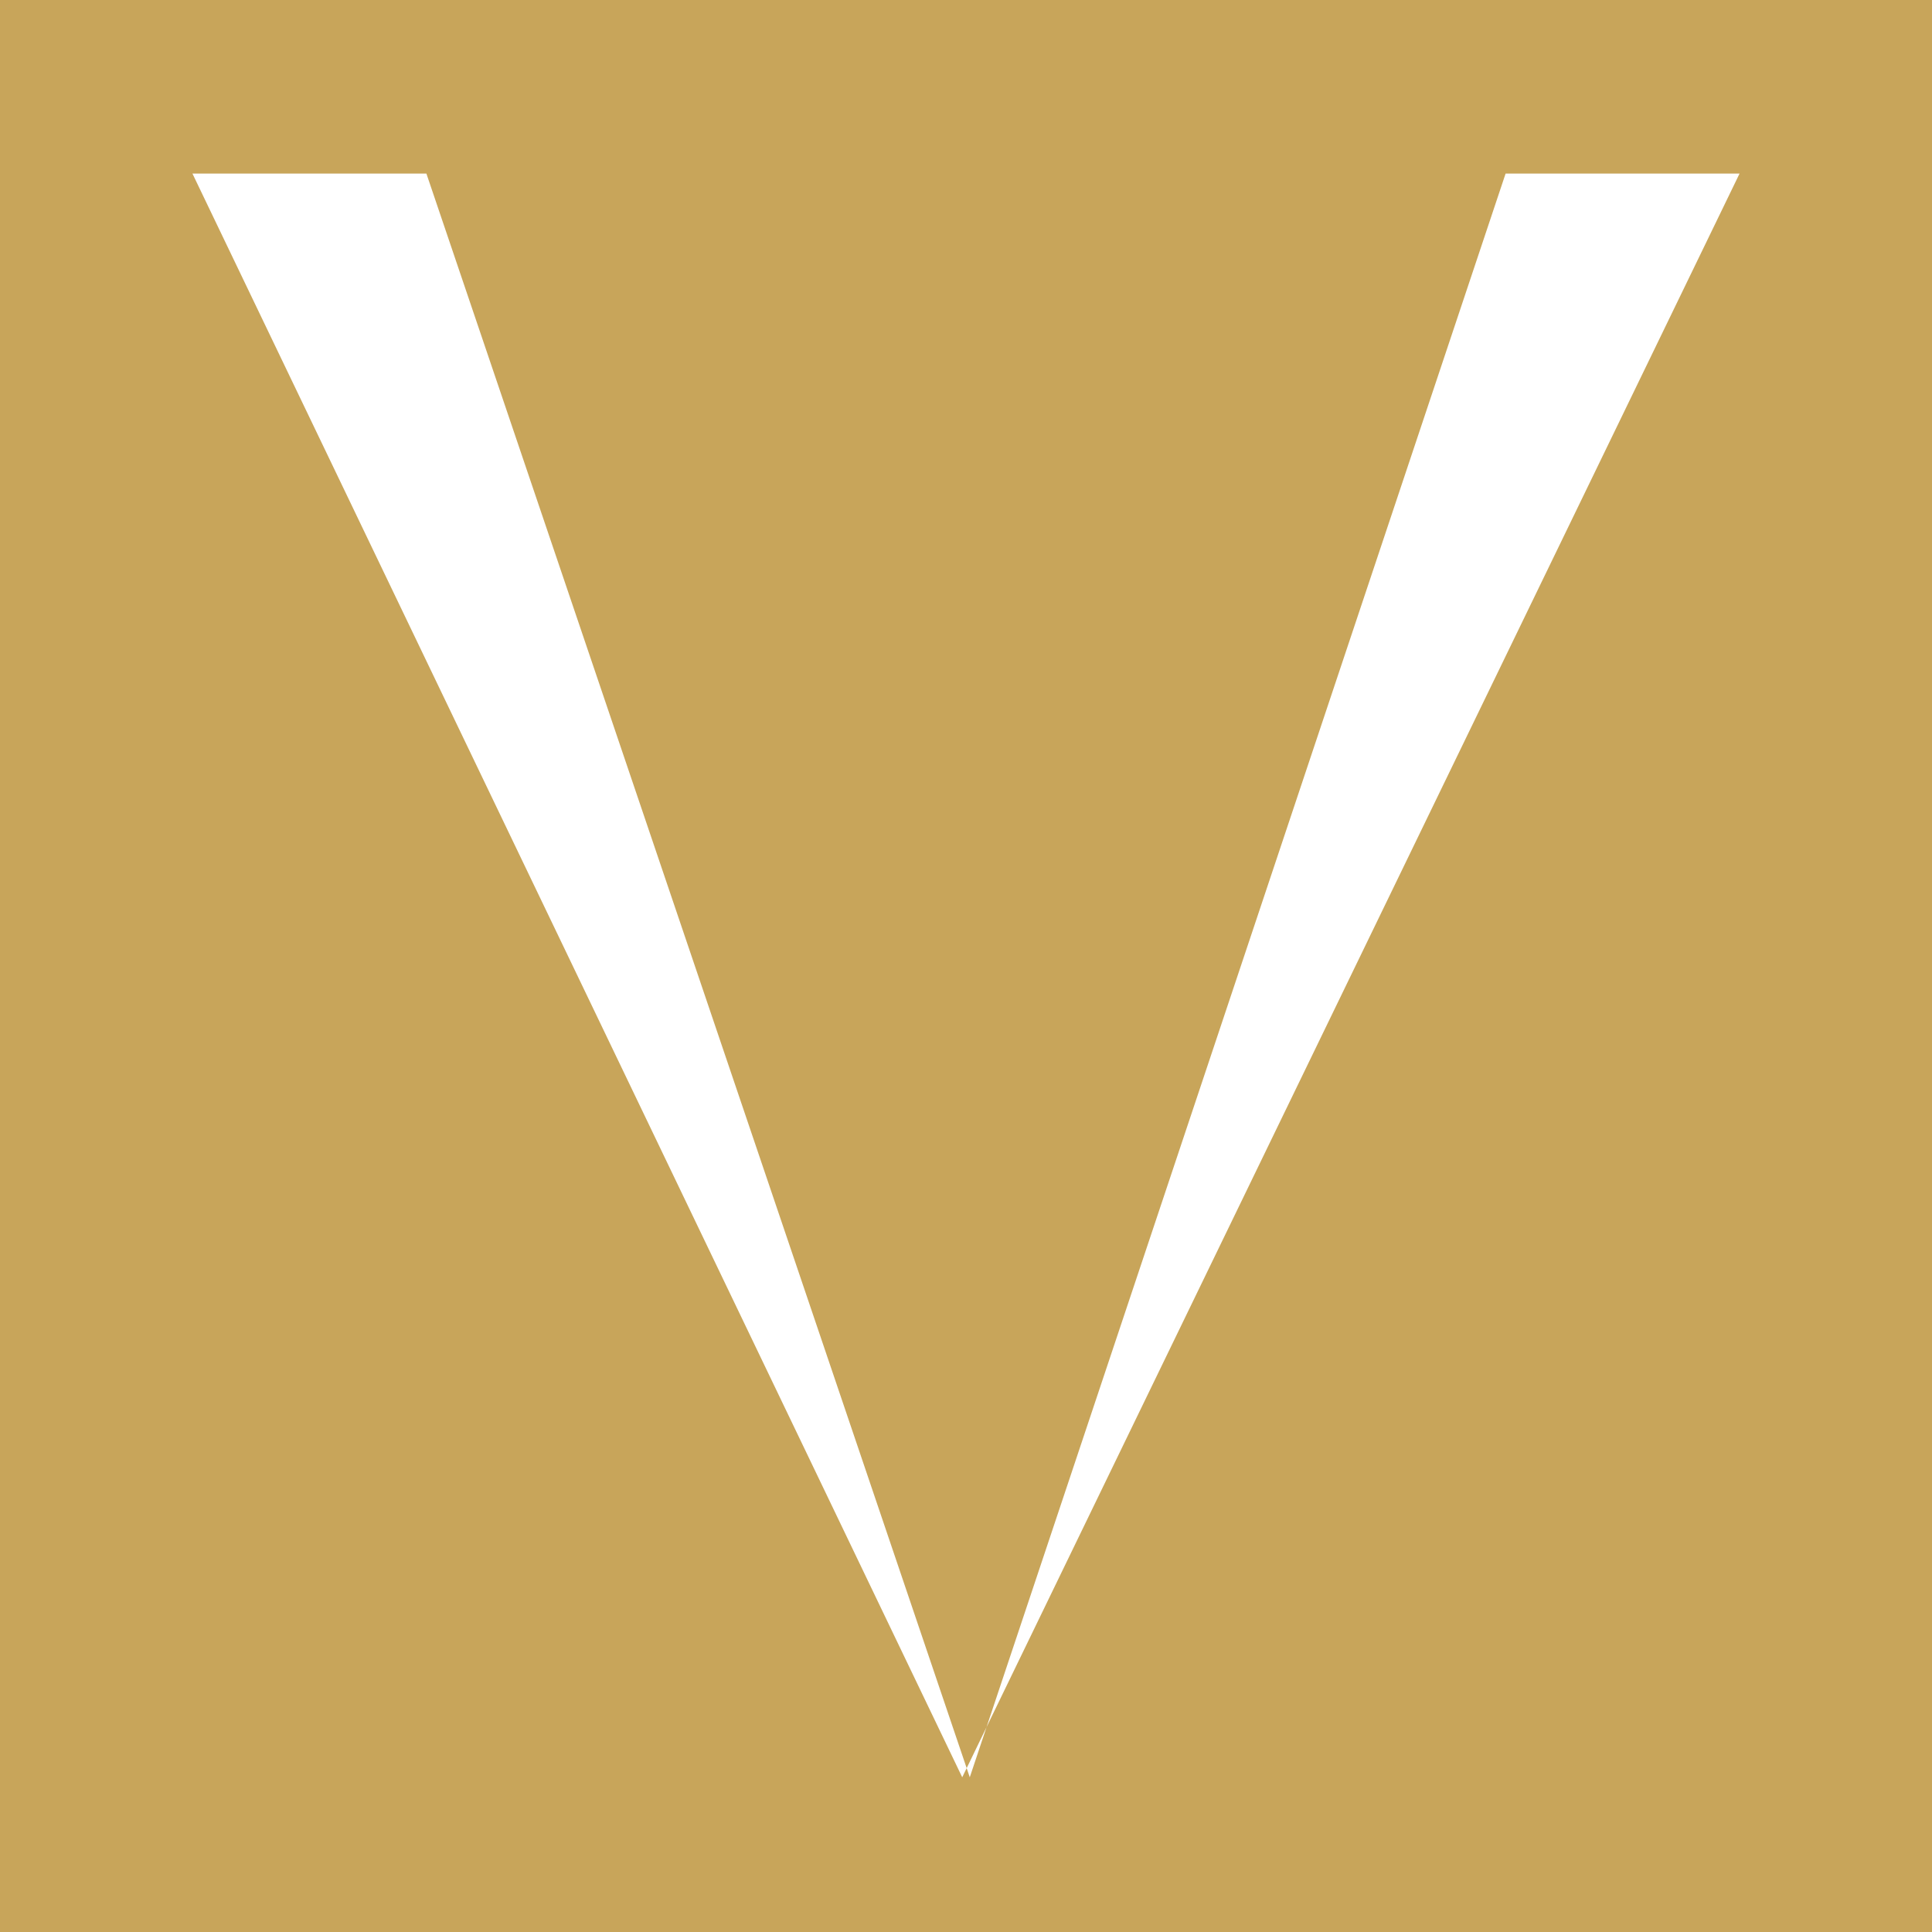
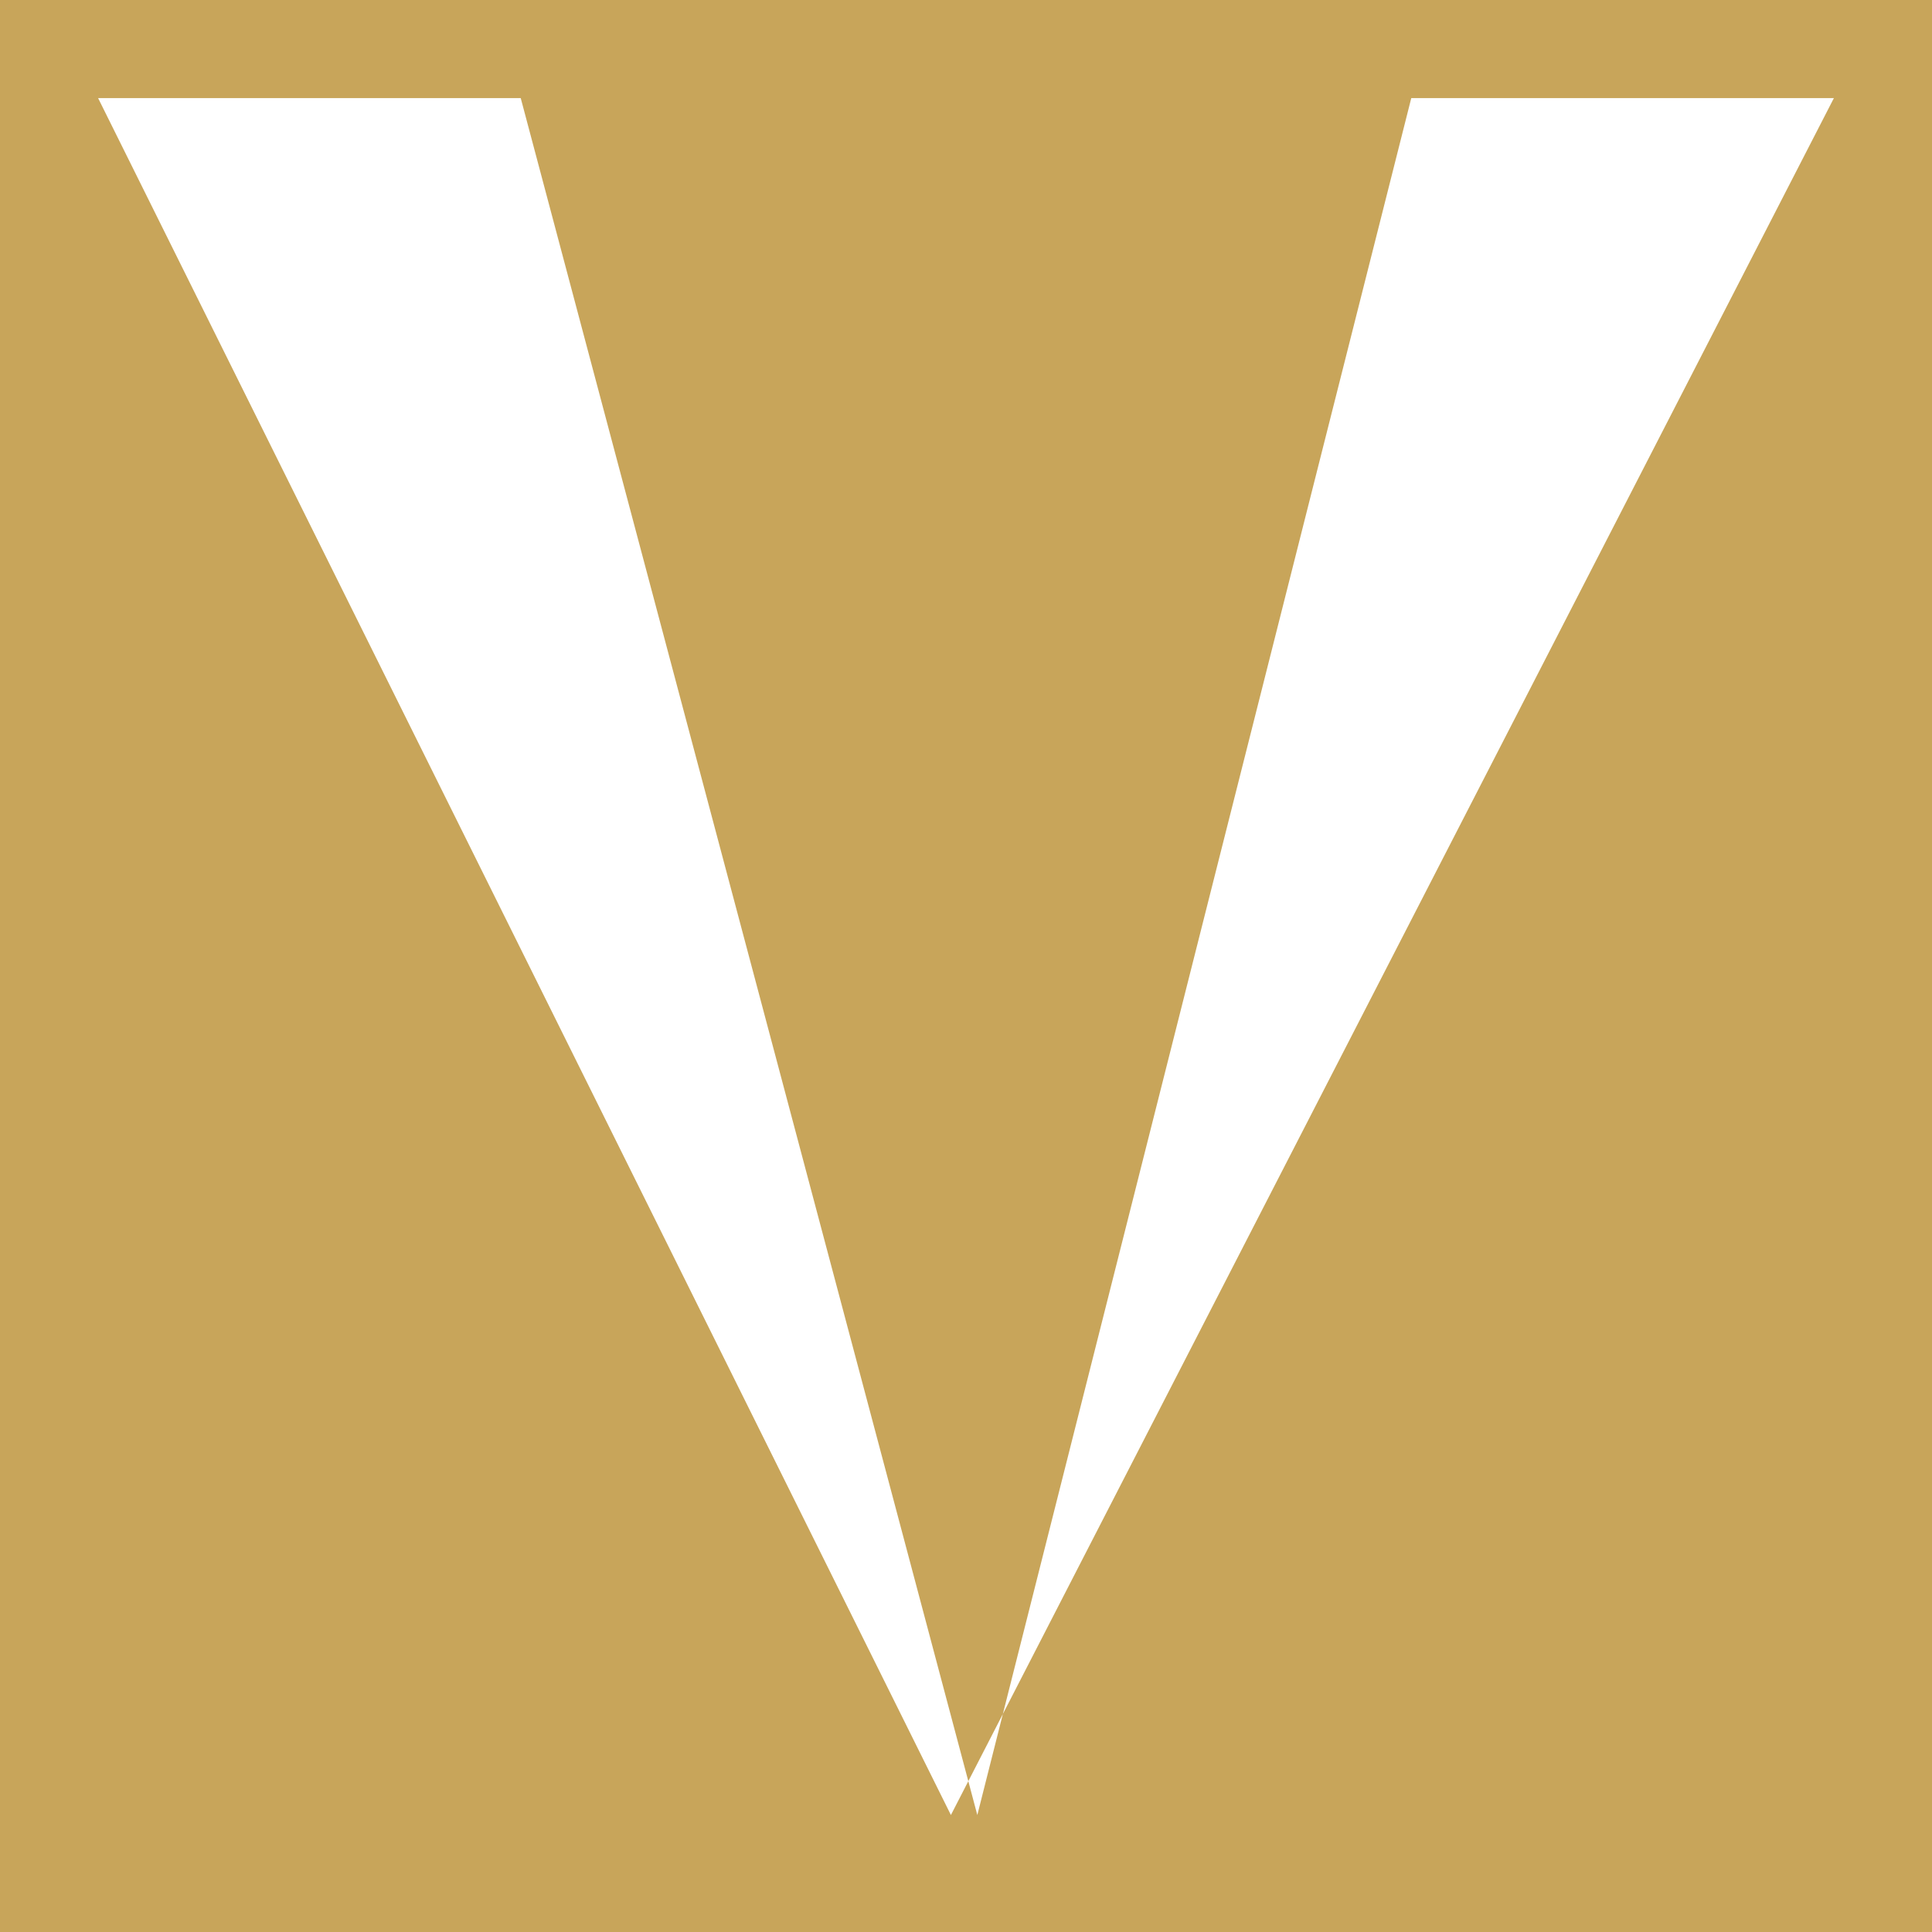
<svg xmlns="http://www.w3.org/2000/svg" viewBox="0 0 512 512" width="512" height="512">
  <rect width="512" height="512" fill="#C8A55A" />
-   <polygon points="51,46 113,46 257,471 399,46 461,46 255,471" fill="#FFFFFF" />
+   <polygon points="26,26 138,26 259,481 374,26 486,26 252,481" fill="#FFFFFF" />
</svg>
